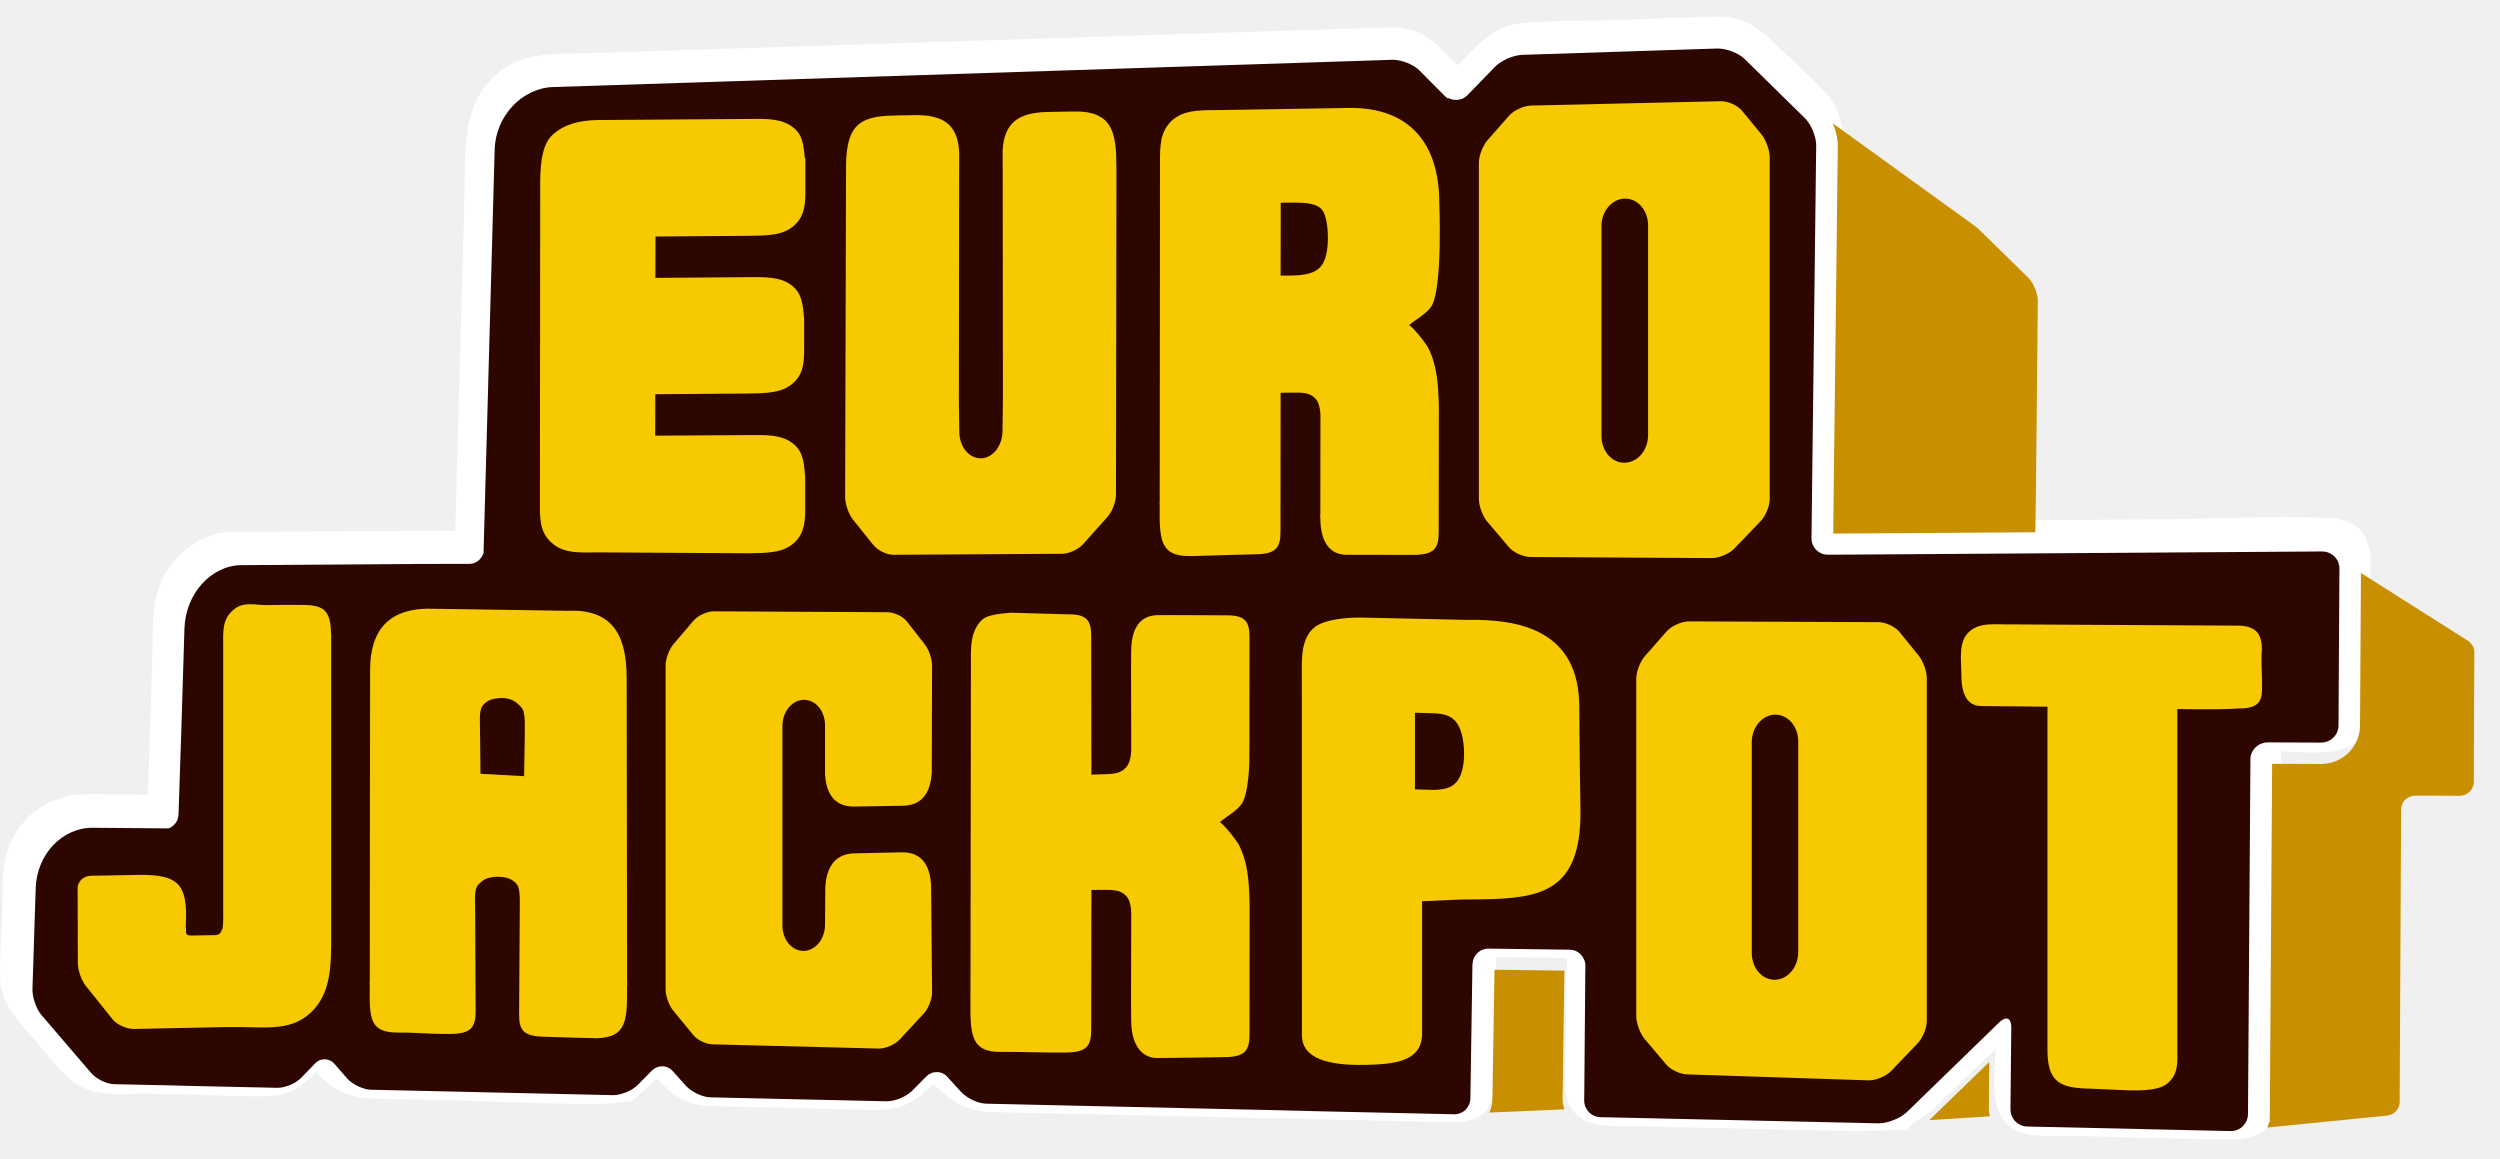
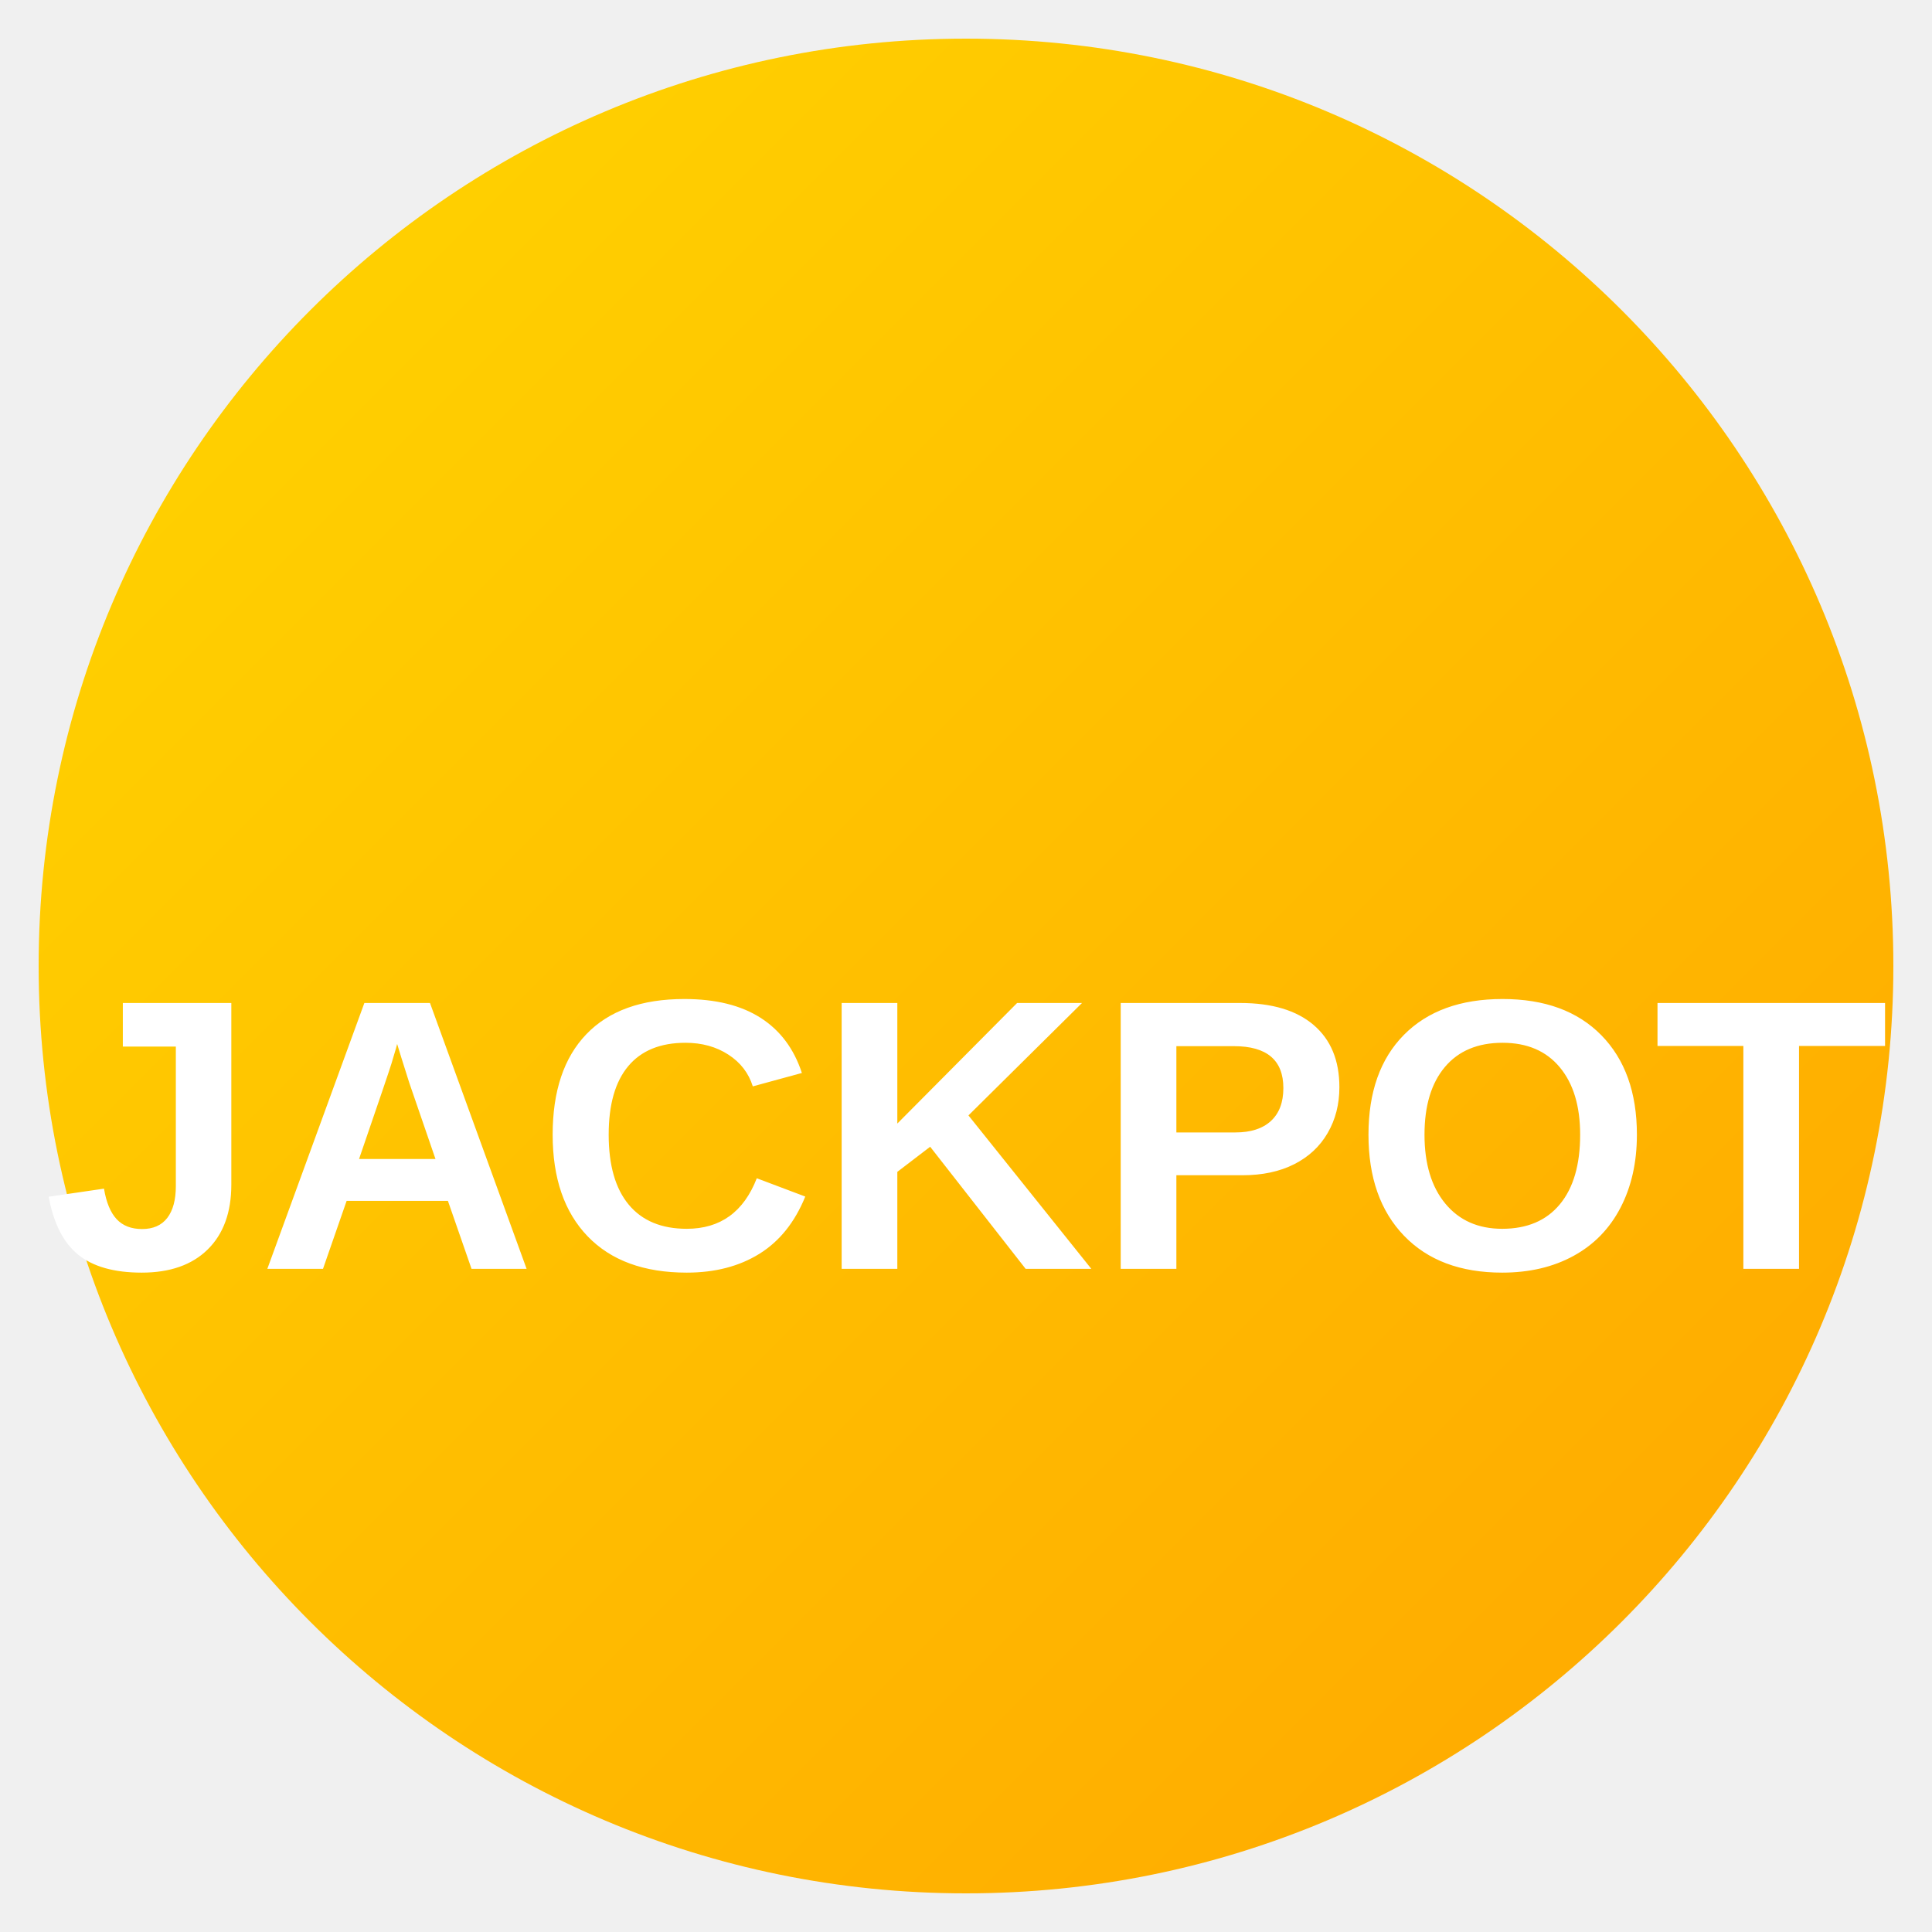
- <svg xmlns="http://www.w3.org/2000/svg" width="82" height="38" viewBox="0 0 82 38" fill="none">
-   <path fill-rule="evenodd" clip-rule="evenodd" d="M56.472 0.55C55.397 0.55 54.314 0.619 53.238 0.652C52.132 0.688 51.003 0.659 49.9 0.761C48.962 0.85 48.413 1.532 47.809 2.148C47.371 1.713 46.986 1.225 46.383 1.015C46.025 0.889 45.691 0.896 45.327 0.906C44.238 0.942 43.148 0.975 42.063 1.011C38.033 1.14 33.999 1.272 29.97 1.4C26.429 1.515 22.895 1.627 19.357 1.743C18.419 1.772 17.391 1.69 16.575 2.217C15.074 3.189 15.277 4.971 15.233 6.497C15.135 10.048 15.037 13.603 14.939 17.155C14.936 17.241 14.936 17.323 14.932 17.409C12.791 17.412 10.646 17.428 8.505 17.442C8.164 17.445 7.817 17.428 7.476 17.455C6.293 17.544 5.375 18.493 5.116 19.586C4.991 20.114 5.021 20.69 5.004 21.23C4.984 21.866 4.964 22.506 4.947 23.141C4.917 24.117 4.883 25.092 4.849 26.067C4.182 26.06 3.517 26.05 2.85 26.05C1.561 26.05 0.499 26.864 0.192 28.096C0.044 28.696 0.088 29.365 0.071 29.981C0.044 30.653 0 31.328 0 31.997C0.003 32.933 0.621 33.513 1.19 34.169C1.666 34.715 2.138 35.457 2.85 35.727C3.46 35.958 4.232 35.859 4.876 35.872C5.359 35.882 5.844 35.895 6.326 35.905C7.139 35.921 7.955 35.971 8.768 35.958C9.476 35.948 9.891 35.651 10.37 35.16C10.896 35.763 11.476 36.017 12.268 36.033C13.111 36.053 13.951 36.069 14.794 36.089C16.484 36.126 18.187 36.231 19.876 36.201C20.008 36.198 20.136 36.191 20.267 36.168C20.396 36.142 20.622 36.152 20.733 36.106C20.8 36.079 20.925 35.925 20.992 35.872C21.195 35.72 21.363 35.552 21.542 35.374C22.011 35.892 22.51 36.251 23.245 36.277C23.812 36.297 24.378 36.303 24.942 36.313C26.253 36.343 27.572 36.406 28.887 36.399C29.639 36.396 30.121 36.053 30.624 35.546C31.167 36.135 31.74 36.462 32.556 36.478C33.278 36.495 34.003 36.511 34.724 36.524C36.775 36.57 38.825 36.613 40.872 36.659C41.918 36.682 42.963 36.705 44.012 36.728C45.037 36.752 46.062 36.775 47.087 36.798C47.64 36.811 48.315 36.89 48.719 36.458C49.209 35.941 49.03 34.65 49.04 33.991C49.053 33.124 49.067 32.254 49.08 31.388L51.394 31.418C51.377 32.541 51.36 33.664 51.347 34.788C51.34 35.252 51.255 35.839 51.481 36.257C51.751 36.761 52.257 36.91 52.793 36.923C55.343 36.979 57.889 37.035 60.438 37.091C61.157 37.107 61.865 37.068 62.569 37.068C62.64 36.817 63.126 36.643 63.342 36.442C63.588 36.208 63.827 35.974 64.074 35.737C64.532 35.295 64.994 34.85 65.453 34.409C65.446 35.183 65.213 36.356 65.888 36.926C66.4 37.358 67.277 37.242 67.908 37.256C69.705 37.295 71.503 37.364 73.3 37.374C74.066 37.377 74.723 36.9 74.733 36.122C74.74 35.697 74.74 35.272 74.743 34.847C74.757 32.907 74.77 30.963 74.784 29.022C74.794 27.563 74.804 26.107 74.814 24.647C75.735 24.65 77.158 24.93 77.617 23.892C77.765 23.556 77.725 23.151 77.725 22.792C77.728 22.258 77.731 21.725 77.735 21.191C77.742 20.226 77.772 19.257 77.752 18.292C77.748 18.044 77.691 17.89 77.603 17.659C77.438 17.237 76.922 17.02 76.463 16.997C74.615 16.905 72.734 17.02 70.882 17.033C69.446 17.043 68.006 17.053 66.569 17.059C64.478 17.073 62.384 17.089 60.293 17.102C60.324 14.621 60.354 12.144 60.381 9.663C60.398 8.22 60.415 6.777 60.431 5.334C60.442 4.481 60.516 3.71 59.858 3.018C59.352 2.484 58.799 1.986 58.27 1.476C57.751 0.991 57.268 0.55 56.472 0.55Z" fill="white" />
-   <path fill-rule="evenodd" clip-rule="evenodd" d="M65.235 36.383V36.281L65.248 34.832L63.282 36.742L63.613 36.719C64.165 36.683 64.717 36.647 65.268 36.614C65.255 36.538 65.231 36.462 65.235 36.383Z" fill="#C88F00" />
-   <path fill-rule="evenodd" clip-rule="evenodd" d="M51.252 36.079L51.255 35.878L51.312 31.836L49.019 31.807L48.952 36.023C48.948 36.185 48.915 36.34 48.851 36.492C49.67 36.455 50.493 36.422 51.312 36.386C51.285 36.287 51.252 36.185 51.252 36.079Z" fill="#C88F00" />
-   <path fill-rule="evenodd" clip-rule="evenodd" d="M81.16 21.364L81.157 21.345L81.153 21.325L81.15 21.302C81.143 21.275 81.137 21.255 81.137 21.255L81.127 21.232L81.117 21.212C81.117 21.209 81.107 21.193 81.107 21.193C81.097 21.173 81.083 21.156 81.083 21.156L81.07 21.137L81.056 21.117C81.056 21.113 81.043 21.1 81.043 21.1C81.03 21.087 81.026 21.084 81.023 21.077C81.003 21.058 80.99 21.048 80.99 21.048L80.969 21.031L80.949 21.018C79.779 20.276 78.609 19.533 77.439 18.794L77.409 23.806C77.409 23.974 77.372 24.139 77.305 24.297C77.238 24.446 77.148 24.578 77.027 24.697C76.914 24.805 76.783 24.891 76.64 24.954C76.623 24.96 76.609 24.967 76.593 24.974C76.442 25.03 76.292 25.056 76.141 25.059C76.128 25.059 74.526 25.053 74.526 25.053L74.45 36.561C74.45 36.591 74.446 36.62 74.446 36.647V36.703C74.446 36.706 74.446 36.789 74.446 36.789L74.413 36.851C74.403 36.898 74.383 36.94 74.366 36.983C75.677 36.851 76.984 36.723 78.295 36.591C78.352 36.584 78.408 36.568 78.455 36.544C78.505 36.521 78.549 36.485 78.589 36.446C78.626 36.406 78.656 36.36 78.676 36.307C78.696 36.257 78.709 36.201 78.709 36.142L78.756 26.551C78.756 26.488 78.769 26.429 78.793 26.373C78.816 26.32 78.853 26.27 78.893 26.227C78.937 26.188 78.987 26.155 79.044 26.132C79.07 26.122 79.1 26.112 79.13 26.105C79.141 26.102 79.154 26.102 79.164 26.102C79.184 26.099 79.204 26.096 79.224 26.096L80.672 26.102C80.695 26.102 80.715 26.099 80.736 26.096C80.746 26.096 80.759 26.096 80.766 26.092C80.796 26.086 80.826 26.076 80.853 26.066C80.909 26.043 80.96 26.01 81.003 25.967C81.046 25.927 81.08 25.878 81.103 25.822C81.13 25.766 81.14 25.706 81.14 25.643L81.157 21.394V21.374L81.16 21.364Z" fill="#C88F00" />
-   <path fill-rule="evenodd" clip-rule="evenodd" d="M60.116 4.046C60.132 4.086 60.149 4.129 60.166 4.175C60.176 4.205 60.186 4.238 60.196 4.264C60.203 4.287 60.209 4.31 60.216 4.337C60.219 4.356 60.226 4.373 60.229 4.389C60.243 4.452 60.249 4.482 60.256 4.515C60.27 4.587 60.276 4.653 60.28 4.719C60.28 4.756 60.28 4.769 60.28 4.782C60.28 4.802 60.129 17.501 60.129 17.501H60.3L60.544 17.497H60.768L66.759 17.458C66.769 17.458 66.84 9.863 66.84 9.863V9.83L66.836 9.794L66.833 9.761C66.833 9.754 66.826 9.731 66.826 9.731C66.823 9.705 66.82 9.688 66.813 9.668C66.809 9.652 66.806 9.635 66.799 9.619C66.796 9.609 66.796 9.602 66.793 9.592C66.786 9.569 66.779 9.549 66.773 9.526C66.769 9.516 66.766 9.507 66.763 9.497C66.759 9.483 66.753 9.474 66.749 9.464C66.746 9.457 66.726 9.411 66.726 9.411C66.719 9.401 66.696 9.351 66.696 9.351C66.696 9.348 66.666 9.295 66.666 9.295L66.652 9.272C66.646 9.259 66.636 9.243 66.636 9.243L66.609 9.206L66.592 9.187C66.582 9.17 66.555 9.14 66.555 9.14L66.529 9.111L64.87 7.487L64.85 7.471L64.83 7.454L64.81 7.438L64.787 7.421C63.232 6.296 61.67 5.168 60.116 4.046Z" fill="#C88F00" />
-   <path fill-rule="evenodd" clip-rule="evenodd" d="M21.591 34.994C21.608 34.987 21.625 34.984 21.641 34.981C21.671 34.977 21.695 34.974 21.718 34.974C21.765 34.974 21.795 34.977 21.825 34.987C21.855 34.994 21.885 35.004 21.912 35.017C21.939 35.03 21.969 35.047 21.996 35.066C22.016 35.08 22.032 35.096 22.049 35.112C22.056 35.119 22.063 35.126 22.069 35.136L22.444 35.555L22.494 35.611C22.537 35.66 22.598 35.71 22.661 35.756C22.718 35.795 22.785 35.835 22.852 35.868C22.858 35.871 22.865 35.875 22.872 35.878C22.945 35.914 23.022 35.941 23.096 35.961C23.169 35.98 23.243 35.993 23.31 35.993L29.071 36.122C29.151 36.122 29.218 36.112 29.291 36.099C29.345 36.086 29.398 36.073 29.452 36.053C29.475 36.043 29.499 36.036 29.522 36.026C29.542 36.02 29.562 36.01 29.582 36C29.646 35.97 29.696 35.944 29.743 35.914C29.81 35.871 29.87 35.825 29.92 35.776L30.264 35.429L30.381 35.31C30.395 35.297 30.412 35.284 30.425 35.271C30.435 35.261 30.448 35.254 30.458 35.245C30.465 35.241 30.468 35.238 30.475 35.235C30.498 35.221 30.522 35.208 30.549 35.198C30.569 35.192 30.585 35.185 30.605 35.178C30.612 35.178 30.619 35.175 30.625 35.175C30.669 35.165 30.699 35.165 30.726 35.165C30.769 35.165 30.799 35.169 30.829 35.175C30.86 35.182 30.89 35.192 30.92 35.205C30.95 35.218 30.977 35.235 31.003 35.254C31.02 35.268 31.037 35.281 31.053 35.297C31.064 35.304 31.07 35.314 31.077 35.324L31.458 35.743L31.518 35.809C31.565 35.861 31.625 35.911 31.689 35.957C31.739 35.993 31.796 36.026 31.853 36.056C31.869 36.066 31.886 36.073 31.903 36.083C31.98 36.119 32.056 36.148 32.133 36.168C32.21 36.188 32.284 36.201 32.354 36.201L42.074 36.419C42.144 36.422 42.228 36.422 42.315 36.426C42.401 36.429 42.495 36.429 42.589 36.432C42.682 36.436 42.776 36.436 42.863 36.439C42.95 36.439 43.033 36.442 43.104 36.446L47.701 36.548C47.781 36.548 47.845 36.535 47.905 36.508C47.928 36.498 47.949 36.488 47.972 36.475C47.995 36.462 48.009 36.452 48.022 36.442C48.039 36.429 48.056 36.416 48.072 36.396C48.086 36.383 48.099 36.37 48.109 36.356C48.139 36.317 48.166 36.274 48.186 36.228C48.213 36.165 48.229 36.092 48.229 36.02L48.296 31.642C48.3 31.566 48.313 31.497 48.34 31.434C48.366 31.371 48.407 31.312 48.453 31.265C48.5 31.219 48.557 31.18 48.621 31.153C48.627 31.15 48.631 31.147 48.637 31.147C48.701 31.124 48.758 31.114 48.815 31.114C48.825 31.114 51.486 31.15 51.486 31.15C51.503 31.15 51.519 31.15 51.536 31.153C51.59 31.16 51.643 31.173 51.69 31.193C51.743 31.219 51.794 31.252 51.834 31.292C51.84 31.299 51.847 31.305 51.854 31.312C51.901 31.361 51.937 31.421 51.964 31.487C51.991 31.553 52.004 31.622 52.001 31.698L51.998 31.826L51.964 35.888L51.961 36.089C51.961 36.165 51.974 36.234 52.001 36.3C52.008 36.32 52.018 36.337 52.028 36.356C52.051 36.399 52.081 36.439 52.115 36.475C52.161 36.525 52.218 36.568 52.282 36.594C52.345 36.624 52.416 36.64 52.486 36.643L61.61 36.845C61.65 36.845 61.674 36.845 61.697 36.841C61.711 36.838 61.724 36.838 61.737 36.838C61.747 36.838 61.754 36.835 61.761 36.835C61.791 36.831 61.821 36.825 61.851 36.818C61.885 36.808 61.921 36.802 61.958 36.792C61.985 36.785 62.005 36.775 62.028 36.769C62.058 36.759 62.085 36.749 62.108 36.739C62.129 36.733 62.149 36.723 62.172 36.713C62.236 36.686 62.296 36.653 62.353 36.62C62.376 36.607 62.396 36.591 62.419 36.577C62.466 36.544 62.51 36.508 62.547 36.475L65.582 33.526L65.646 33.473L65.706 33.437L65.76 33.413L65.81 33.407C65.837 33.407 65.857 33.413 65.877 33.427C65.897 33.44 65.913 33.46 65.927 33.483C65.937 33.499 65.944 33.516 65.95 33.535C65.954 33.545 65.957 33.559 65.96 33.572C65.967 33.608 65.97 33.648 65.97 33.694L65.944 36.284V36.386C65.944 36.449 65.954 36.508 65.97 36.564C65.974 36.577 65.98 36.591 65.984 36.6C66.014 36.666 66.05 36.729 66.101 36.779C66.151 36.831 66.211 36.871 66.275 36.901C66.341 36.931 66.415 36.947 66.489 36.95L73.162 37.099C73.199 37.099 73.222 37.099 73.246 37.095C73.293 37.089 73.34 37.079 73.383 37.059C73.396 37.056 73.406 37.049 73.42 37.043C73.473 37.016 73.523 36.983 73.564 36.94C73.614 36.891 73.657 36.831 73.687 36.766C73.707 36.719 73.721 36.67 73.727 36.62C73.731 36.591 73.734 36.571 73.734 36.548L73.814 24.901C73.814 24.825 73.831 24.753 73.861 24.687C73.891 24.621 73.931 24.561 73.985 24.512C74.035 24.462 74.095 24.423 74.165 24.393C74.232 24.367 74.302 24.35 74.379 24.35C74.386 24.35 76.131 24.357 76.131 24.357C76.208 24.357 76.275 24.344 76.335 24.32C76.419 24.288 76.479 24.245 76.533 24.195C76.586 24.146 76.626 24.086 76.656 24.017C76.686 23.951 76.703 23.878 76.703 23.799L76.733 18.639C76.733 18.603 76.73 18.57 76.723 18.537C76.71 18.487 76.703 18.458 76.693 18.434C76.686 18.415 76.68 18.405 76.673 18.392C76.67 18.385 76.666 18.382 76.663 18.375C76.643 18.342 76.623 18.312 76.596 18.283C76.586 18.273 76.576 18.26 76.566 18.25C76.559 18.243 76.553 18.236 76.546 18.23C76.526 18.213 76.513 18.203 76.499 18.194C76.493 18.19 76.489 18.187 76.483 18.184C76.452 18.164 76.419 18.148 76.385 18.131C76.319 18.105 76.245 18.088 76.168 18.088C76.165 18.088 66.763 18.151 66.763 18.151L60.771 18.19H60.547L60.303 18.194H60.119H59.972H59.949C59.898 18.194 59.855 18.187 59.812 18.177C59.795 18.174 59.778 18.167 59.761 18.161L59.741 18.151C59.678 18.124 59.621 18.085 59.571 18.035C59.524 17.986 59.484 17.93 59.457 17.864C59.43 17.798 59.417 17.728 59.417 17.656L59.571 4.782C59.571 4.762 59.571 4.756 59.571 4.746C59.571 4.699 59.564 4.657 59.557 4.614C59.554 4.591 59.547 4.567 59.544 4.544C59.537 4.521 59.534 4.508 59.531 4.495C59.527 4.478 59.524 4.465 59.517 4.449C59.511 4.426 59.504 4.403 59.497 4.379C59.487 4.35 59.477 4.32 59.464 4.294C59.437 4.228 59.407 4.165 59.373 4.106C59.363 4.089 59.353 4.076 59.347 4.063C59.303 3.99 59.253 3.927 59.203 3.878L57.23 1.941C57.224 1.935 57.217 1.928 57.207 1.921C57.2 1.915 57.193 1.912 57.19 1.905C57.163 1.882 57.15 1.872 57.137 1.862C57.106 1.842 57.076 1.822 57.043 1.799C56.973 1.756 56.892 1.72 56.812 1.687C56.729 1.657 56.645 1.631 56.562 1.615C56.488 1.601 56.418 1.591 56.354 1.591C56.344 1.591 56.337 1.591 56.328 1.591L49.921 1.799C49.848 1.803 49.771 1.816 49.691 1.836C49.61 1.859 49.527 1.885 49.446 1.921C49.366 1.958 49.289 2.001 49.216 2.047C49.145 2.093 49.082 2.142 49.032 2.195L48.142 3.112C48.132 3.122 48.122 3.132 48.112 3.142C48.106 3.149 48.096 3.155 48.089 3.162C48.079 3.169 48.069 3.178 48.059 3.185C48.029 3.205 47.999 3.221 47.969 3.235C47.938 3.248 47.905 3.258 47.872 3.264C47.838 3.271 47.805 3.277 47.771 3.277C47.728 3.277 47.698 3.274 47.671 3.271C47.654 3.268 47.641 3.264 47.624 3.261C47.608 3.258 47.591 3.251 47.574 3.244C47.551 3.235 47.531 3.225 47.511 3.215C47.501 3.235 47.49 3.231 47.484 3.225C47.464 3.211 47.447 3.198 47.43 3.185C47.42 3.175 47.41 3.169 47.404 3.162L46.547 2.301C46.517 2.271 46.487 2.245 46.454 2.222C46.437 2.208 46.42 2.199 46.404 2.189C46.387 2.179 46.377 2.172 46.367 2.166C46.36 2.162 46.354 2.156 46.344 2.152C46.28 2.116 46.213 2.083 46.143 2.057C46.063 2.027 45.983 2.001 45.902 1.984C45.832 1.971 45.762 1.961 45.702 1.961C45.692 1.961 45.685 1.961 45.675 1.961L18.144 2.855C17.887 2.862 17.639 2.928 17.415 3.037C17.188 3.145 16.984 3.297 16.81 3.482C16.636 3.67 16.492 3.888 16.392 4.129C16.292 4.37 16.232 4.633 16.225 4.907L15.86 18.138C15.844 18.19 15.82 18.236 15.79 18.279C15.76 18.322 15.727 18.362 15.687 18.392C15.646 18.425 15.603 18.448 15.556 18.468C15.509 18.484 15.459 18.494 15.406 18.494L13.814 18.497L7.923 18.537C7.672 18.537 7.435 18.596 7.214 18.705C6.993 18.811 6.796 18.962 6.625 19.15C6.455 19.338 6.318 19.56 6.217 19.807C6.121 20.055 6.06 20.325 6.05 20.605L5.95 23.865L5.856 26.703C5.853 26.759 5.843 26.811 5.83 26.861C5.813 26.91 5.79 26.957 5.759 26.996C5.729 27.036 5.696 27.072 5.656 27.102C5.619 27.131 5.572 27.155 5.529 27.171L3.031 27.151C2.777 27.151 2.543 27.204 2.329 27.303C2.112 27.402 1.911 27.547 1.744 27.722C1.577 27.9 1.436 28.111 1.339 28.349C1.242 28.583 1.182 28.844 1.172 29.114L1.152 29.708L1.065 32.43C1.062 32.499 1.068 32.575 1.082 32.651C1.095 32.727 1.115 32.806 1.142 32.886C1.169 32.965 1.199 33.037 1.236 33.106C1.272 33.176 1.312 33.235 1.353 33.285L2.981 35.185C3.024 35.235 3.075 35.284 3.135 35.327C3.195 35.37 3.262 35.41 3.329 35.446C3.399 35.479 3.469 35.508 3.539 35.528C3.61 35.548 3.676 35.558 3.737 35.561L5.127 35.591C5.191 35.591 5.265 35.594 5.341 35.594C5.418 35.594 5.502 35.597 5.582 35.601C5.666 35.604 5.746 35.604 5.826 35.607C5.907 35.611 5.977 35.611 6.04 35.614L9.093 35.68C9.113 35.68 9.12 35.68 9.126 35.68C9.18 35.68 9.24 35.67 9.297 35.657C9.344 35.644 9.394 35.63 9.441 35.614C9.467 35.604 9.491 35.594 9.514 35.588C9.544 35.574 9.578 35.561 9.608 35.545C9.638 35.528 9.661 35.515 9.688 35.502C9.705 35.492 9.715 35.485 9.722 35.479C9.785 35.439 9.842 35.393 9.889 35.343L10.323 34.892C10.337 34.878 10.35 34.865 10.367 34.852C10.377 34.842 10.387 34.835 10.397 34.825C10.42 34.809 10.43 34.806 10.44 34.799C10.454 34.792 10.467 34.786 10.48 34.779C10.494 34.773 10.507 34.769 10.521 34.763C10.537 34.76 10.551 34.753 10.568 34.753C10.581 34.75 10.594 34.746 10.611 34.746C10.624 34.746 10.634 34.746 10.644 34.746C10.684 34.746 10.715 34.75 10.741 34.756C10.768 34.763 10.798 34.773 10.825 34.786C10.852 34.799 10.878 34.812 10.905 34.832C10.925 34.849 10.942 34.862 10.959 34.882C10.965 34.888 10.969 34.895 10.975 34.901L11.34 35.32L11.38 35.367C11.423 35.416 11.48 35.466 11.54 35.508C11.604 35.551 11.671 35.594 11.741 35.627C11.821 35.663 11.888 35.69 11.958 35.71C12.029 35.73 12.099 35.743 12.162 35.743L20.1 35.921C20.174 35.921 20.237 35.914 20.304 35.898C20.331 35.891 20.344 35.888 20.361 35.885C20.411 35.871 20.464 35.855 20.515 35.835C20.525 35.832 20.531 35.828 20.541 35.825C20.595 35.802 20.642 35.779 20.692 35.753C20.718 35.736 20.735 35.726 20.755 35.716C20.765 35.71 20.775 35.703 20.782 35.697C20.819 35.67 20.856 35.644 20.889 35.614C20.902 35.601 20.916 35.591 20.926 35.578L21.294 35.205L21.377 35.119C21.397 35.099 21.421 35.08 21.444 35.063C21.491 35.03 21.518 35.02 21.541 35.01C21.564 35.004 21.578 35 21.591 34.994Z" fill="#2D0600" />
-   <path fill-rule="evenodd" clip-rule="evenodd" d="M61.6 20.407C61.838 20.404 62.152 20.546 62.299 20.724L62.934 21.506C63.078 21.684 63.199 22.021 63.199 22.248V33.493C63.199 33.72 63.065 34.047 62.901 34.218L62.032 35.126C61.868 35.297 61.54 35.436 61.299 35.436L55.361 35.241C55.124 35.241 54.806 35.096 54.656 34.921L53.94 34.073C53.793 33.895 53.669 33.562 53.669 33.334V22.258C53.669 22.031 53.797 21.698 53.954 21.519L54.663 20.711C54.816 20.536 55.141 20.388 55.378 20.381L61.6 20.407ZM58.22 32.137C58.641 32.127 58.982 31.721 58.982 31.229V24.317C58.982 23.826 58.641 23.433 58.22 23.44C57.799 23.45 57.458 23.855 57.458 24.347V31.259C57.458 31.75 57.799 32.147 58.22 32.137Z" fill="#F6C900" />
-   <path fill-rule="evenodd" clip-rule="evenodd" d="M50.202 18.27C49.965 18.27 49.644 18.124 49.496 17.95L48.778 17.105C48.63 16.93 48.507 16.597 48.507 16.369V5.336C48.507 5.105 48.637 4.775 48.791 4.597L49.5 3.792C49.654 3.617 49.978 3.469 50.215 3.462L56.441 3.32C56.678 3.314 56.993 3.456 57.14 3.634L57.782 4.416C57.926 4.594 58.046 4.927 58.046 5.155V16.372C58.046 16.6 57.912 16.927 57.748 17.095L56.879 17.999C56.715 18.167 56.384 18.306 56.147 18.306L50.202 18.27ZM53.291 6.514C52.87 6.524 52.529 6.926 52.529 7.418V14.304C52.529 14.795 52.87 15.188 53.291 15.178C53.716 15.168 54.057 14.766 54.057 14.274V7.388C54.057 6.897 53.713 6.507 53.291 6.514Z" fill="#F6C900" />
-   <path fill-rule="evenodd" clip-rule="evenodd" d="M18.101 17.811C18.512 18.171 19.05 18.121 19.618 18.118L24.523 18.147C24.54 18.147 24.547 18.147 24.564 18.147C25.152 18.137 25.667 18.141 26.041 17.811C26.419 17.478 26.413 17.009 26.409 16.587V15.643C26.372 15.251 26.372 14.848 26.035 14.568C25.657 14.248 25.135 14.264 24.54 14.271L21.491 14.29L21.494 12.931L24.503 12.908C25.112 12.898 25.63 12.902 26.008 12.572C26.383 12.248 26.376 11.803 26.376 11.381C26.376 11.371 26.376 11.361 26.376 11.351V10.444C26.332 10.054 26.329 9.668 26.005 9.391C25.627 9.068 25.105 9.088 24.507 9.091L21.497 9.114L21.501 7.758L24.527 7.735C24.547 7.735 24.55 7.735 24.57 7.735C25.155 7.725 25.67 7.732 26.048 7.398C26.426 7.065 26.419 6.597 26.416 6.174V5.204L26.399 5.188C26.356 4.828 26.356 4.462 26.041 4.201C25.66 3.878 25.139 3.894 24.544 3.901L19.648 3.937C19.632 3.937 19.612 3.937 19.605 3.937C19.047 3.947 18.528 4.053 18.12 4.426C17.713 4.798 17.716 5.653 17.719 6.181L17.709 16.435C17.706 16.983 17.689 17.451 18.101 17.811Z" fill="#F6C900" />
-   <path fill-rule="evenodd" clip-rule="evenodd" d="M43.311 13.614C43.294 13.264 43.207 13.126 43.114 13.043L43.111 13.041C43.015 12.959 42.912 12.872 42.495 12.878L42.004 12.882L42 17.431C42.004 17.969 41.846 18.167 41.211 18.18C40.748 18.189 40.105 18.209 39.617 18.224C39.384 18.231 39.186 18.237 39.061 18.24H39.035C38.023 18.253 38.028 17.651 38.038 16.545L38.038 16.541C38.028 16.521 38.031 16.488 38.038 16.452L38.048 5.389C38.048 5.365 38.048 5.341 38.048 5.317C38.047 4.811 38.046 4.32 38.433 3.96C38.802 3.623 39.275 3.618 39.776 3.613C39.828 3.612 39.881 3.612 39.934 3.611H39.987L44.21 3.541C46.27 3.502 47.209 4.746 47.209 6.663C47.209 6.663 47.323 9.427 46.955 10.038C46.854 10.204 46.655 10.345 46.47 10.476C46.38 10.54 46.293 10.601 46.223 10.661C46.474 10.856 46.822 11.364 46.822 11.364C47.133 11.951 47.183 12.598 47.189 13.36L47.196 12.902L47.189 17.451C47.193 17.989 47.036 18.187 46.4 18.2C46.4 18.2 44.27 18.197 44.177 18.197C43.762 18.203 43.297 17.953 43.307 16.953C43.297 16.933 43.297 16.9 43.307 16.864L43.311 13.614ZM42.004 9.041L42.381 9.038C42.388 9.038 42.401 9.038 42.422 9.035C42.863 9.028 43.124 8.932 43.264 8.8C43.404 8.675 43.548 8.428 43.555 7.834C43.558 7.25 43.441 6.956 43.338 6.854C43.244 6.752 43.053 6.646 42.498 6.646L42.007 6.649L42.004 9.041Z" fill="#F6C900" />
-   <path fill-rule="evenodd" clip-rule="evenodd" d="M44.632 20.256L48.106 20.332C49.841 20.299 51.8 20.671 51.8 23.192C51.8 24.043 51.84 26.656 51.84 26.656C51.84 29.217 50.56 29.461 48.671 29.497C48.641 29.497 48.556 29.498 48.454 29.5C48.254 29.502 47.987 29.506 47.932 29.504L46.645 29.56V33.892C46.645 34.825 45.739 34.908 44.772 34.928C43.538 34.951 42.703 34.713 42.703 33.951L42.699 22.12C42.699 22.1 42.699 22.08 42.699 22.06C42.695 21.541 42.691 20.968 43.08 20.605C43.473 20.243 44.539 20.255 44.627 20.256C44.629 20.256 44.631 20.256 44.632 20.256ZM47.079 25.907C47.487 25.891 47.648 25.792 47.778 25.643C47.908 25.492 48.019 25.198 48.022 24.746C48.022 24.165 47.888 23.832 47.745 23.664C47.597 23.502 47.424 23.413 47.056 23.397L46.41 23.377V25.891L46.979 25.907H47.079Z" fill="#F6C900" />
-   <path fill-rule="evenodd" clip-rule="evenodd" d="M74.195 22.512C74.199 22.186 74.155 21.516 74.189 21.354C74.189 20.916 74.122 20.503 73.333 20.52C71.437 20.51 66.02 20.48 65.977 20.48C65.432 20.49 64.94 20.398 64.586 20.724C64.228 21.047 64.329 21.655 64.332 22.06C64.329 22.489 64.379 23.143 64.971 23.159L67.157 23.179V34.436C67.154 35.538 67.605 35.693 68.612 35.71C68.652 35.71 69.331 35.746 69.371 35.743C69.675 35.753 70.738 35.855 71.096 35.535C71.457 35.215 71.42 34.878 71.417 34.36V23.255C71.417 23.255 72.671 23.288 73.446 23.238C74.159 23.242 74.199 22.918 74.195 22.512Z" fill="#F6C900" />
-   <path fill-rule="evenodd" clip-rule="evenodd" d="M28.646 17.877C28.787 18.052 29.081 18.197 29.302 18.197L34.835 18.164C35.056 18.164 35.363 18.025 35.517 17.857L36.326 16.953C36.477 16.785 36.604 16.458 36.604 16.23L36.62 5.607C36.617 5.597 36.614 5.32 36.614 5.32C36.617 4.835 36.567 4.218 36.229 3.931C35.892 3.64 35.45 3.65 34.992 3.66C34.979 3.66 34.023 3.677 34.006 3.68L34.33 3.673C33.447 3.7 32.933 3.993 32.886 4.944L32.889 5.765L32.896 13.106L32.882 14.132C32.882 14.624 32.565 15.026 32.174 15.033C31.782 15.04 31.465 14.647 31.465 14.159L31.451 13.116L31.461 5.089V5.056V4.996C31.415 4.046 30.896 3.769 30.017 3.776L30.341 3.769C30.325 3.769 29.482 3.786 29.475 3.786C29.011 3.795 28.469 3.802 28.135 4.106C27.797 4.406 27.747 5.023 27.75 5.508L27.72 16.303C27.72 16.531 27.834 16.864 27.974 17.039L28.646 17.877Z" fill="#F6C900" />
-   <path fill-rule="evenodd" clip-rule="evenodd" d="M40.98 29.669C40.977 28.91 40.927 28.26 40.613 27.669C40.613 27.669 40.265 27.161 40.014 26.963C40.228 26.779 40.596 26.587 40.746 26.336C40.746 26.336 40.98 26.023 40.98 24.736C40.98 24.73 40.984 20.906 40.984 20.906C40.987 20.368 40.83 20.173 40.195 20.183C40.195 20.183 38.068 20.17 37.971 20.177C37.557 20.183 37.095 20.404 37.102 21.407C37.095 21.43 37.105 24.617 37.105 24.617C37.085 24.967 36.998 25.112 36.908 25.198C36.814 25.284 36.711 25.38 36.286 25.393L35.798 25.409L35.791 20.873C35.795 20.335 35.638 20.14 35.002 20.15L33.16 20.097C32.735 20.124 32.364 20.19 32.227 20.315C31.823 20.691 31.843 21.216 31.846 21.75L31.832 32.632C31.826 32.668 31.823 32.75 31.832 32.767C31.823 33.882 31.816 34.519 32.829 34.502H32.856C33.24 34.492 34.32 34.535 35.002 34.522C35.634 34.509 35.795 34.311 35.791 33.77L35.798 29.19L36.286 29.187C36.711 29.184 36.814 29.276 36.908 29.358C37.002 29.441 37.089 29.583 37.105 29.933C37.105 29.933 37.095 33.387 37.102 33.41C37.092 34.416 37.557 34.713 37.971 34.703C38.065 34.707 40.195 34.674 40.195 34.674C40.83 34.66 40.987 34.463 40.984 33.922L40.987 29.213C40.987 29.217 40.98 29.675 40.98 29.669Z" fill="#F6C900" />
-   <path fill-rule="evenodd" clip-rule="evenodd" d="M20.555 22.371L20.568 32.226C20.578 32.262 20.578 32.292 20.565 32.315L20.565 32.319C20.575 33.428 20.58 34.034 19.568 34.053H19.542C19.542 34.053 18.418 34.027 17.816 34.004C17.184 33.981 17.024 33.806 17.027 33.268L17.047 30.032C17.047 29.942 17.048 29.859 17.049 29.781C17.052 29.373 17.055 29.119 16.937 28.986C16.797 28.831 16.626 28.758 16.312 28.758H16.288C15.964 28.775 15.827 28.86 15.683 29.025C15.57 29.157 15.575 29.387 15.582 29.749C15.584 29.849 15.586 29.958 15.586 30.078L15.6 33.159C15.603 33.7 15.442 33.902 14.81 33.912C14.428 33.919 14.069 33.901 13.76 33.886C13.517 33.875 13.304 33.864 13.135 33.869H13.109C12.114 33.885 12.118 33.421 12.128 32.349C12.129 32.329 12.129 32.309 12.129 32.288C12.119 32.269 12.122 32.236 12.129 32.199L12.139 22.031C12.136 21.14 12.366 19.995 14.021 19.965H14.075L18.669 20.035C18.699 20.031 18.719 20.031 18.722 20.031C20.438 19.998 20.558 21.364 20.555 22.371ZM17.191 25.459L17.211 24.248C17.211 24.159 17.212 24.075 17.213 23.997C17.216 23.589 17.219 23.335 17.101 23.202C16.96 23.047 16.79 22.898 16.476 22.895H16.452C16.128 22.912 15.991 22.965 15.844 23.129C15.731 23.262 15.735 23.491 15.742 23.853C15.745 23.953 15.747 24.062 15.747 24.182L15.76 25.38L17.191 25.459Z" fill="#F6C900" />
-   <path fill-rule="evenodd" clip-rule="evenodd" d="M10.855 20.774C10.858 19.701 10.303 19.857 9.33 19.84C9.293 19.837 8.842 19.847 8.819 19.847C8.347 19.857 7.986 19.705 7.638 20.018C7.287 20.328 7.317 20.714 7.321 21.216V29.886C7.327 30.272 7.311 30.464 7.287 30.484C7.267 30.494 7.261 30.655 7.073 30.672C7.053 30.672 6.284 30.688 6.268 30.685C6.037 30.691 6.117 30.536 6.1 30.46C6.06 30.408 6.217 29.514 5.893 29.072C5.649 28.761 5.238 28.702 4.643 28.695L2.978 28.725C2.737 28.728 2.543 28.916 2.546 29.144L2.553 31.596C2.553 31.826 2.673 32.16 2.817 32.341L3.69 33.43C3.833 33.608 4.148 33.753 4.388 33.75L7.444 33.687C8.598 33.664 9.474 33.869 10.169 33.235C10.868 32.602 10.865 31.681 10.862 30.622V20.774H10.855Z" fill="#F6C900" />
-   <path fill-rule="evenodd" clip-rule="evenodd" d="M26.363 22.954C26.747 22.948 27.061 23.317 27.061 23.786V25.406C27.095 25.894 27.275 26.468 28.024 26.455L29.616 26.429C30.361 26.416 30.529 25.835 30.562 25.343L30.572 21.829C30.572 21.612 30.462 21.295 30.328 21.127L29.743 20.381C29.609 20.213 29.318 20.078 29.101 20.081L23.397 20.051C23.18 20.058 22.882 20.196 22.741 20.365L22.09 21.13C21.946 21.298 21.832 21.612 21.832 21.829V32.45C21.832 32.668 21.942 32.981 22.083 33.149L22.741 33.951C22.879 34.119 23.169 34.255 23.387 34.255L28.834 34.393C29.054 34.393 29.355 34.261 29.506 34.1L30.301 33.242C30.452 33.08 30.572 32.77 30.572 32.552L30.539 29.006C30.505 28.517 30.325 27.943 29.576 27.956L28.034 27.989C27.289 28.003 27.105 28.583 27.071 29.075L27.061 30.332C27.061 30.797 26.747 31.183 26.363 31.19C25.975 31.196 25.664 30.823 25.664 30.358V23.812C25.664 23.344 25.975 22.961 26.363 22.954Z" fill="#F6C900" />
+ <svg xmlns="http://www.w3.org/2000/svg" width="500" height="500" viewBox="0 0 500 500">
+   <defs>
+     <linearGradient id="grad1" x1="0%" y1="0%" x2="100%" y2="100%">
+       <stop offset="0%" style="stop-color: #FFD700; stop-opacity: 1" />
+       <stop offset="100%" style="stop-color: #FFA500; stop-opacity: 1" />
+     </linearGradient>
+   </defs>
+   <circle cx="250" cy="250" r="240" fill="url(#grad1)" />
+   <text x="50%" y="60%" text-anchor="middle" font-family="Arial, sans-serif" font-size="100" fill="white" font-weight="bold" dominant-baseline="middle">JACKPOT</text>
</svg>
